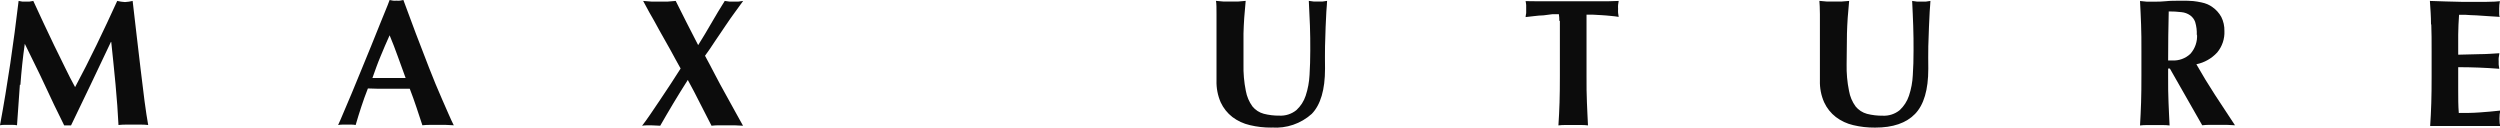
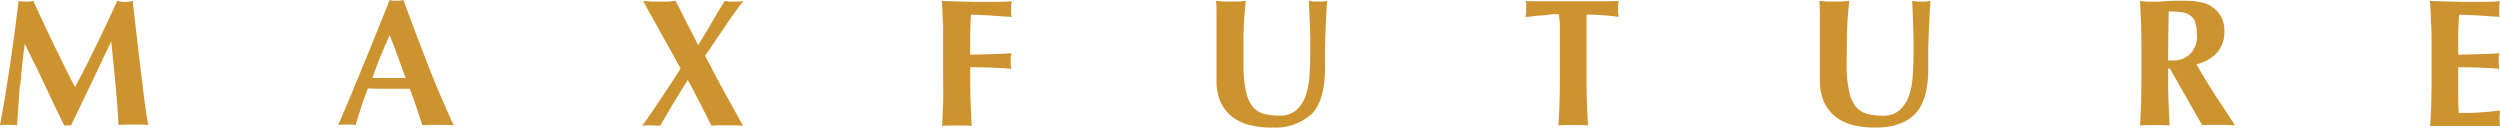
<svg xmlns="http://www.w3.org/2000/svg" id="图层_1" data-name="图层 1" viewBox="0 0 376.2 19.2">
  <defs>
-     <style>.cls-1{fill:#0c0c0c;}</style>
+     <style>.cls-1{fill:#cd932f;}</style>
  </defs>
  <path class="cls-1" d="M2.73,12.44c-.14,2-.29,4.07-.43,6.1a3.68,3.68,0,0,0-.66-.06H.38a3.47,3.47,0,0,0-.64.06C.32,15.42.83,12.31,1.29,9.23S2.16,3,2.54-.17l.56.1a4.75,4.75,0,0,0,.56,0,4.75,4.75,0,0,0,.51,0l.58-.1C5.24.92,5.75,2,6.29,3.15S7.36,5.4,7.89,6.52,9,8.73,9.5,9.8s1.05,2.08,1.54,3q1.64-3.06,3.25-6.39T17.38-.17A6.32,6.32,0,0,0,18.55,0,6.23,6.23,0,0,0,19.7-.17c.18,1.56.37,3.24.58,5s.42,3.55.62,5.27.4,3.32.59,4.8.39,2.69.55,3.6a10,10,0,0,0-1.1-.06H18.72a11.07,11.07,0,0,0-1.15.06c-.09-1.87-.24-3.9-.44-6.07S16.7,8.13,16.48,6h-.05l-3,6.32q-1.5,3.1-3,6.24l-.26,0-.26,0-.25,0-.26,0c-1-2-2-4.07-2.93-6.1s-2-4.09-3-6.18h0c-.3,2.09-.51,4.15-.66,6.18" transform="translate(0.26 0.31)" />
  <path class="cls-1" d="M68,18.54c-.44,0-.85-.06-1.24-.06H64.46a11,11,0,0,0-1.16.06c-.29-.89-.59-1.8-.9-2.72s-.64-1.86-1-2.78l-1.74,0-1.75,0-1.41,0L55.1,13c-.36.92-.7,1.85-1,2.78s-.59,1.83-.84,2.72a3.55,3.55,0,0,0-.64-.06h-1.3a4.51,4.51,0,0,0-.7.06c.22-.47.51-1.13.87-2s.76-1.78,1.2-2.83.9-2.19,1.4-3.4,1-2.42,1.5-3.66,1-2.45,1.47-3.65S58,.73,58.37-.31l.52.1a2.78,2.78,0,0,0,.51,0,2.89,2.89,0,0,0,.52,0l.52-.1,1.86,5c.67,1.76,1.33,3.49,2,5.19s1.32,3.31,2,4.83,1.21,2.82,1.74,3.87M58.37,5C57.9,6,57.45,7.12,57,8.18s-.82,2.14-1.22,3.25h5c-.4-1.11-.79-2.19-1.18-3.25S58.8,6,58.37,5" transform="translate(0.26 0.31)" />
  <path class="cls-1" d="M102.16,10c-.45-.83-1-1.77-1.55-2.82l-1.69-3c-.55-1-1-1.85-1.47-2.63L96.52-.17l1.26.1c.39,0,.8,0,1.22,0s.82,0,1.21,0l1.21-.1c.55,1.11,1.1,2.21,1.67,3.32s1.13,2.22,1.71,3.33c.69-1.11,1.37-2.22,2-3.33s1.31-2.21,2-3.32l.71.1c.21,0,.44,0,.68,0s.44,0,.66,0l.72-.1c-.3.4-.69.93-1.15,1.58s-1,1.36-1.49,2.12-1.06,1.55-1.59,2.35-1,1.53-1.51,2.2c.45.87,1,1.82,1.5,2.83s1.08,2,1.62,3l1.49,2.7,1.11,2c-.42,0-.82-.06-1.22-.06H108c-.39,0-.79,0-1.19.06-.58-1.11-1.16-2.24-1.74-3.4s-1.19-2.33-1.83-3.49c-.74,1.16-1.46,2.32-2.15,3.47s-1.35,2.29-2,3.42c-.42,0-.87-.06-1.34-.06h-.67a4.66,4.66,0,0,0-.72.06c.35-.44.75-1,1.23-1.7l1.5-2.22,1.59-2.39L102.16,10" transform="translate(0.26 0.31)" />
+   <path class="cls-1" d="M141.62,3.36c0-1.17-.09-2.35-.16-3.53l2.42.08c.8,0,1.61.06,2.42.06,1.35,0,2.54,0,3.59,0s1.74-.06,2.1-.1a5.06,5.06,0,0,0-.1,1.14,6.35,6.35,0,0,0,0,.68c0,.17.05.35.08.55l-1.72-.11L148.44,2c-.59,0-1.12-.06-1.59-.08l-1,0q-.1,1.5-.12,3c0,1,0,2,0,3l3.21-.08c1,0,1.94-.08,3-.14-.06.31-.09.55-.11.71a4.28,4.28,0,0,0,0,.52,2.42,2.42,0,0,0,0,.45c0,.15.06.37.1.66q-3.1-.24-6.19-.24v1.39c0,1.5,0,2.84.06,4s.09,2.32.16,3.45a7.79,7.79,0,0,0-1-.06h-2.46a7.79,7.79,0,0,0-1,.06c.07-1.13.12-2.28.16-3.45s0-2.51,0-4V7.37c0-1.5,0-2.84,0-4" transform="translate(0.26 0.31)" />
  <path class="cls-1" d="M191.08,18.89a13.5,13.5,0,0,1-3.26-.37,6.93,6.93,0,0,1-2.63-1.22,6,6,0,0,1-1.76-2.21,7.68,7.68,0,0,1-.63-3.28c0-.72,0-1.37,0-2s0-1.1,0-1.59,0-1,0-1.41,0-.93,0-1.42q0-2.2,0-3.57c0-.9,0-1.59-.08-2l1.12.1c.38,0,.75,0,1.11,0s.74,0,1.12,0l1.12-.1q-.27,2.64-.33,4.92c0,1.51,0,3.05,0,4.61a18,18,0,0,0,.35,4,5.69,5.69,0,0,0,1,2.36,3.3,3.3,0,0,0,1.7,1.1,9,9,0,0,0,2.34.28,3.75,3.75,0,0,0,2.56-.82,5.1,5.1,0,0,0,1.41-2.18,11.87,11.87,0,0,0,.58-3.12c.07-1.17.11-2.39.11-3.66s0-2.5-.05-3.75-.1-2.49-.17-3.74l.74.1c.23,0,.45,0,.65,0s.46,0,.68,0l.68-.1c0,.4-.07.94-.11,1.61s-.07,1.44-.11,2.32-.06,1.86-.09,2.92,0,2.18,0,3.36q0,4.74-2,6.8a8.1,8.1,0,0,1-6,2.05" transform="translate(0.26 0.31)" />
  <path class="cls-1" d="M234.39,2.83a6.31,6.31,0,0,0-.07-1l-1,0L232,2c-.45,0-.91.06-1.38.11s-.91.09-1.31.15c0-.2.07-.4.09-.6a4,4,0,0,0,0-.6,4,4,0,0,0,0-.6c0-.2-.06-.4-.09-.6L231-.12l1.53,0,1.68,0,2.2,0,2.19,0,1.68,0,1.48,0,1.56-.05-.09.6a4,4,0,0,0,0,.6,4,4,0,0,0,0,.6l.09.6c-.36-.06-.77-.11-1.22-.15s-.9-.09-1.35-.11l-1.27-.07-1,0a1.76,1.76,0,0,0,0,.38c0,.17,0,.36,0,.58v8.25c0,1.5,0,2.84.06,4s.09,2.32.16,3.45a7.84,7.84,0,0,0-1-.06h-2.45a8,8,0,0,0-1,.06c.08-1.13.13-2.28.17-3.45s.05-2.51.05-4V4.27c0-.53,0-1,0-1.44" transform="translate(0.26 0.31)" />
  <path class="cls-1" d="M281.87,18.89a13.56,13.56,0,0,1-3.26-.37A6.88,6.88,0,0,1,276,17.3a5.92,5.92,0,0,1-1.76-2.21,7.52,7.52,0,0,1-.64-3.28c0-.72,0-1.37,0-2s0-1.1,0-1.59,0-1,0-1.41,0-.93,0-1.42c0-1.47,0-2.66,0-3.57s-.05-1.59-.08-2l1.11.1c.38,0,.76,0,1.12,0s.73,0,1.12,0L278-.17q-.27,2.64-.33,4.92c0,1.51-.05,3.05-.05,4.61a18,18,0,0,0,.36,4,5.57,5.57,0,0,0,1,2.36,3.34,3.34,0,0,0,1.7,1.1,9.18,9.18,0,0,0,2.35.28,3.76,3.76,0,0,0,2.56-.82A5.18,5.18,0,0,0,287,14.1a11.47,11.47,0,0,0,.58-3.12c.08-1.17.11-2.39.11-3.66s0-2.5-.05-3.75-.09-2.49-.16-3.74l.73.1c.24,0,.46,0,.66,0s.46,0,.68,0l.68-.1c0,.4-.08.94-.11,1.61s-.08,1.44-.11,2.32-.07,1.86-.1,2.92,0,2.18,0,3.36q0,4.74-2,6.8t-6,2.05" transform="translate(0.26 0.31)" />
  <path class="cls-1" d="M326,10v1.12c0,1.5,0,2.84.06,4s.09,2.32.16,3.45a7.84,7.84,0,0,0-1-.06h-2.45a7.68,7.68,0,0,0-1,.06c.07-1.13.12-2.28.16-3.45s.05-2.51.05-4V7.37c0-1.5,0-2.84-.05-4s-.09-2.35-.16-3.53l1,.1c.37,0,.77,0,1.23,0s1.05,0,1.67-.07,1.41-.07,2.33-.07c.69,0,1.28,0,1.77.05A11.59,11.59,0,0,1,331,.05a4.78,4.78,0,0,1,.92.28,4,4,0,0,1,.75.43A4.39,4.39,0,0,1,334,2.24a4.47,4.47,0,0,1,.47,2.11,4.72,4.72,0,0,1-1.09,3.24,5.86,5.86,0,0,1-3.13,1.77q1.31,2.31,2.81,4.62c1,1.53,2,3.05,3,4.56-.42,0-.82-.06-1.22-.06h-2.47c-.41,0-.82,0-1.24.06L326.26,10Zm4.31-5A5.85,5.85,0,0,0,330.07,3,2.08,2.08,0,0,0,329.32,2a2.72,2.72,0,0,0-1.3-.48,15.14,15.14,0,0,0-1.93-.11Q326,5.09,326,8.79l.32,0h.28a3.7,3.7,0,0,0,2.75-1,4,4,0,0,0,1-2.93" transform="translate(0.26 0.31)" />
  <path class="cls-1" d="M365.56,3.36c0-1.17-.09-2.35-.17-3.53l2.43.08c.8,0,1.6.06,2.42.06,1.34,0,2.54,0,3.58,0s1.75-.06,2.11-.1A5,5,0,0,0,375.82,1a5.89,5.89,0,0,0,0,.68c0,.17,0,.35.08.55l-1.73-.11L372.38,2c-.59,0-1.12-.06-1.6-.08l-1,0c-.07,1-.12,2-.13,3s0,2,0,3l3.2-.08c1,0,2-.08,3-.14-.05.31-.09.55-.11.71s0,.34,0,.52a2.42,2.42,0,0,0,0,.45c0,.15.06.37.09.66q-3.1-.24-6.18-.24c0,.58,0,1.16,0,1.74s0,1.16,0,1.74c0,1.18,0,2.32.09,3.41,1,0,2.07,0,3.1-.08s2.08-.15,3.13-.28c0,.2-.06.38-.08.55a7.72,7.72,0,0,0,0,1.36,2,2,0,0,0,.08.41l-1.81,0-2.95,0h-4.32l-.93,0-.53,0c.08-1.13.13-2.28.17-3.45s.05-2.51.05-4V7.37c0-1.5,0-2.84-.05-4" transform="translate(0.26 0.31)" />
</svg>
